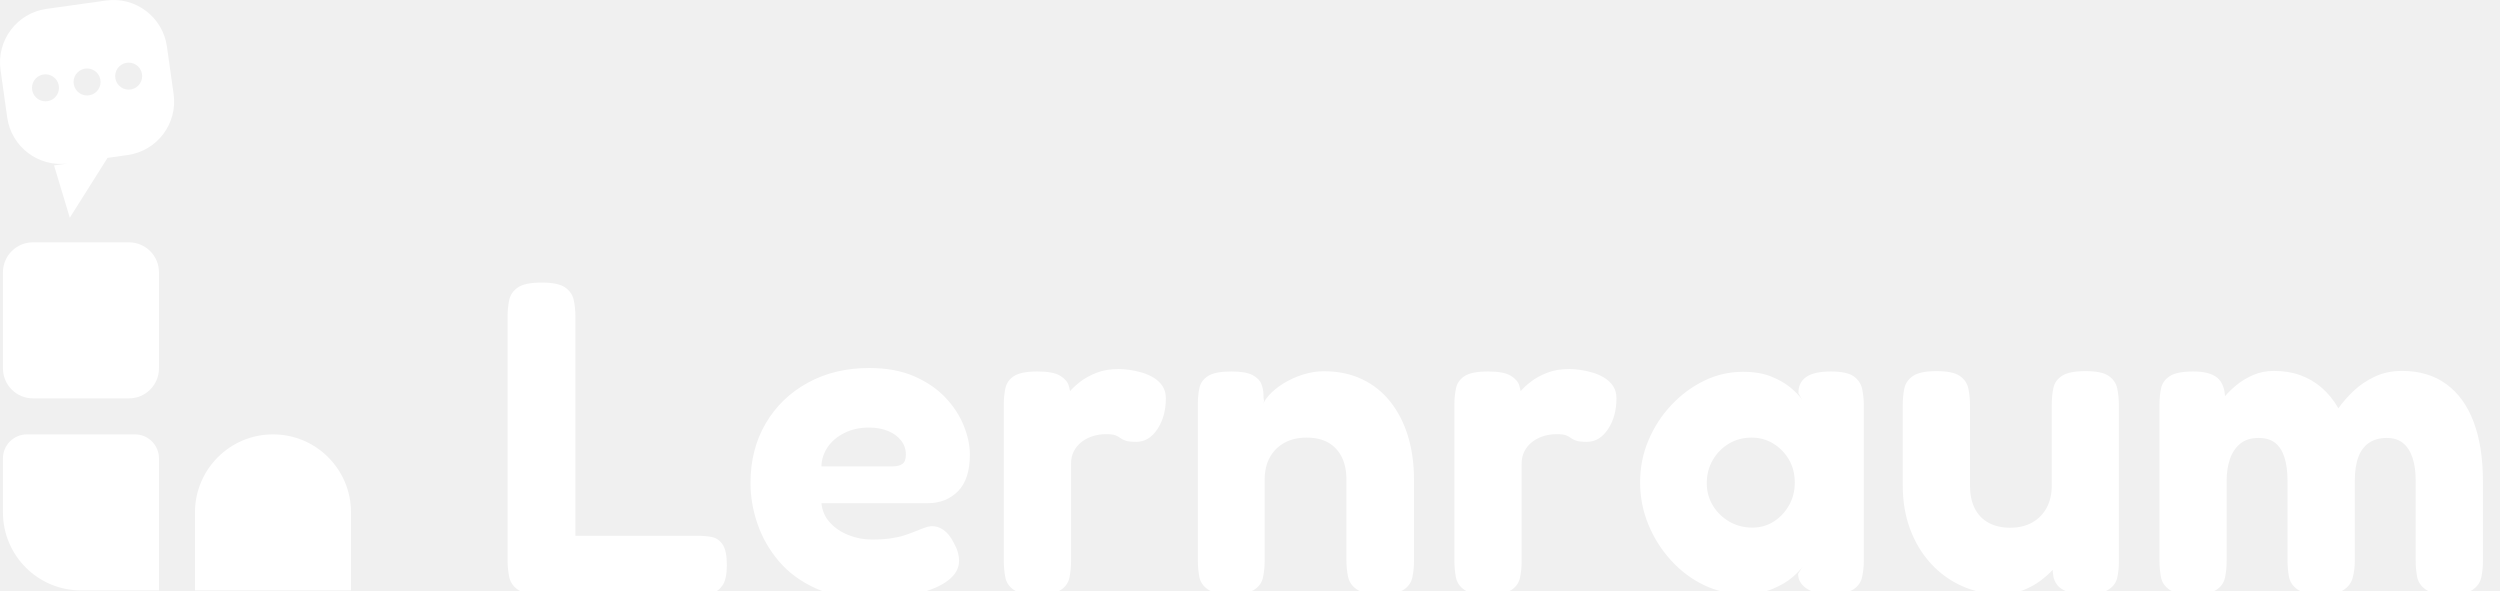
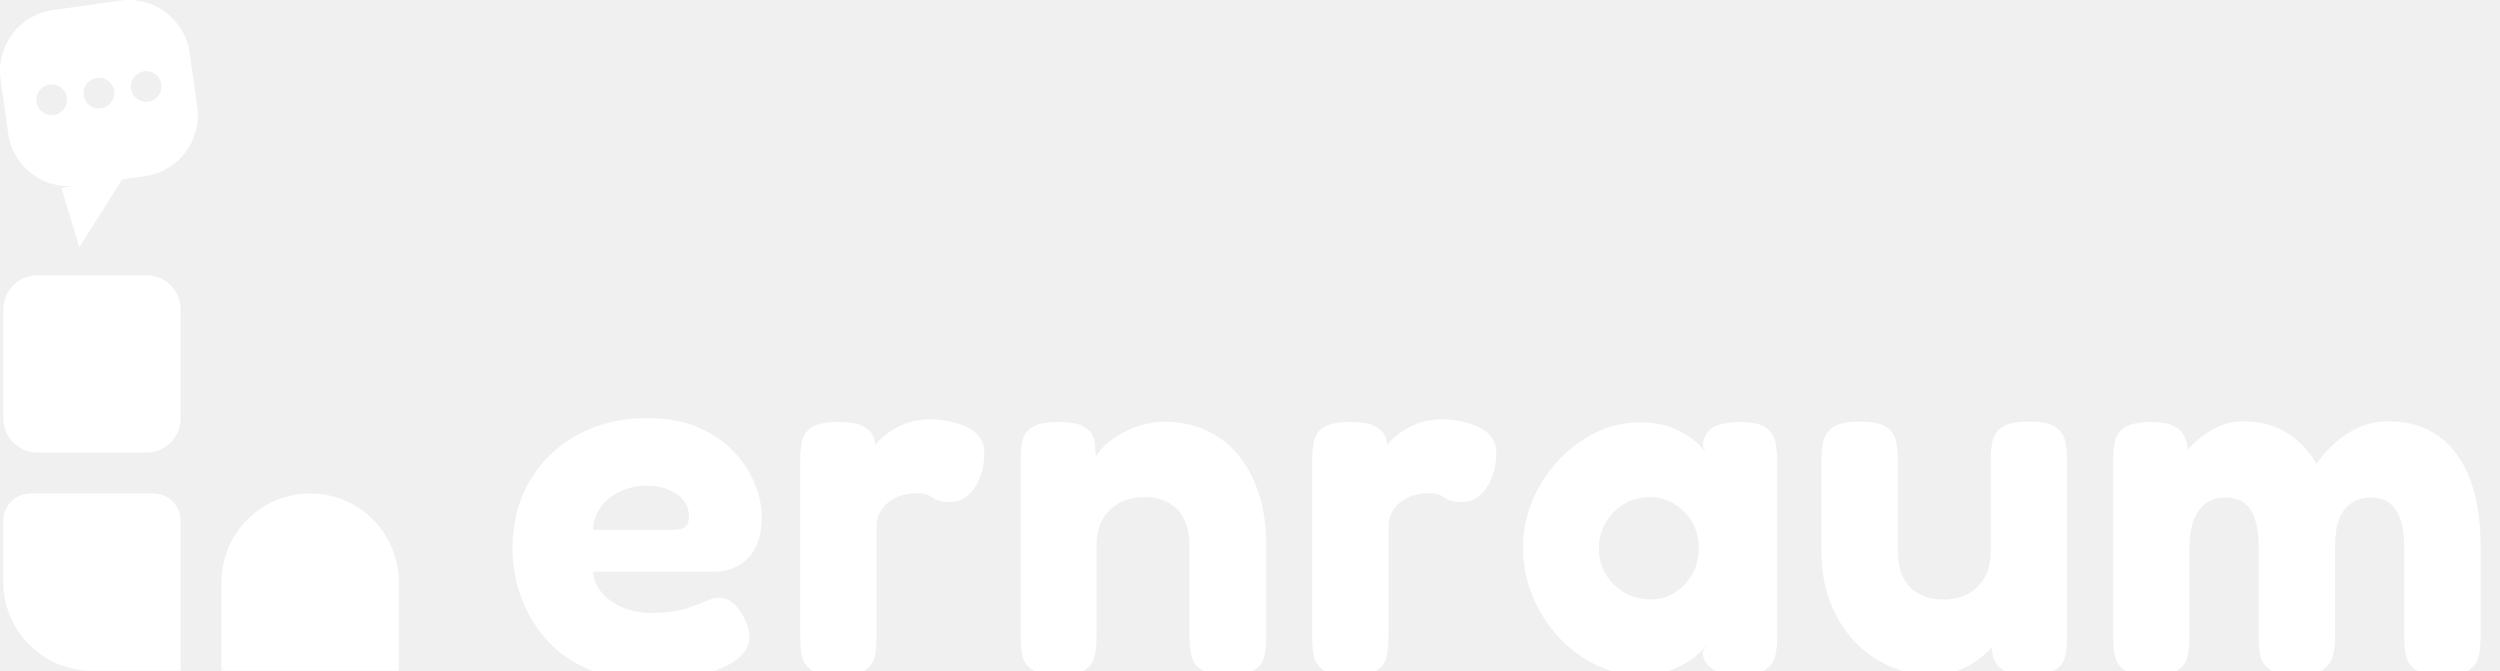
- <svg xmlns="http://www.w3.org/2000/svg" viewBox="0 0 833.15 196.76">
+ <svg xmlns="http://www.w3.org/2000/svg" viewBox="0 0 733.36 196.76">
  <path fill="#fff" fill-rule="evenodd" d="M15.5 2.96L35.3 0.18A18 18 0 0 1 55.63 15.5L57.86 31.34A18 18 0 0 1 42.54 51.67L35.84 52.61L23.26 72.56L18.01 55.12L22.73 54.46A18 18 0 0 1 2.4 39.14L0.18 23.29A18 18 0 0 1 15.5 2.96ZM10.66 29.27A4.5 4.5 0 1 0 19.66 29.27A4.5 4.5 0 1 0 10.66 29.27ZM24.52 27.32A4.5 4.5 0 1 0 33.52 27.32A4.5 4.5 0 1 0 24.52 27.32ZM38.38 25.37A4.5 4.5 0 1 0 47.38 25.37A4.5 4.5 0 1 0 38.38 25.37Z" />
  <path fill="#fff" d="M10.98 80.76H42.98A10 10 0 0 1 52.98 90.76V122.76A10 10 0 0 1 42.98 132.76H10.98A10 10 0 0 1 0.98 122.76V90.76A10 10 0 0 1 10.98 80.76Z" />
  <path fill="#fff" d="M0.98 152.76A8 8 0 0 1 8.98 144.76H44.98A8 8 0 0 1 52.98 152.76V196.76H26.98A26 26 0 0 1 0.98 170.76Z" />
  <path fill="#fff" d="M64.98 196.76V170.76A26 26 0 0 1 116.98 170.76V196.76Z" />
-   <path fill="#fff" transform="translate(160.98 196.76)" d="M19.51 1.41Q14.05 1.41 11.67 -0.2Q9.29 -1.82 8.73 -4.46Q8.18 -7.1 8.18 -9.96V-91.29Q8.18 -94.19 8.72 -96.77Q9.26 -99.35 11.62 -100.97Q13.98 -102.59 19.51 -102.59Q25.05 -102.59 27.36 -100.97Q29.66 -99.35 30.22 -96.77Q30.78 -94.19 30.78 -91.21V-18.21H71.55Q74.08 -18.21 76.27 -17.79Q78.46 -17.36 79.86 -15.28Q81.25 -13.2 81.25 -8.44Q81.25 -3.79 79.82 -1.69Q78.39 0.41 76.22 0.91Q74.04 1.41 71.51 1.41Z M128.75 2.71Q118.35 2.71 110.86 -0.69Q103.37 -4.09 98.59 -9.72Q93.82 -15.35 91.47 -22.15Q89.13 -28.95 89.13 -35.79Q89.13 -47.02 94.19 -55.64Q99.24 -64.27 108.2 -69.19Q117.16 -74.12 128.72 -74.12Q137.34 -74.12 143.66 -71.37Q149.98 -68.61 154.09 -64.27Q158.19 -59.92 160.22 -54.86Q162.24 -49.81 162.24 -45.24Q162.24 -37.06 158.29 -33.06Q154.33 -29.07 148.23 -29.07H112.77Q113.14 -25.31 115.6 -22.62Q118.05 -19.92 121.79 -18.44Q125.52 -16.95 129.61 -16.95Q133.14 -16.95 135.84 -17.34Q138.53 -17.73 140.5 -18.38Q142.47 -19.03 144.05 -19.68Q145.63 -20.33 146.91 -20.81Q148.19 -21.3 149.38 -21.41Q151.58 -21.48 153.49 -20.13Q155.41 -18.77 156.85 -15.91Q157.82 -14.2 158.23 -12.71Q158.64 -11.23 158.64 -9.85Q158.64 -6.17 155.02 -3.36Q151.39 -0.56 144.74 1.08Q138.08 2.71 128.75 2.71ZM112.77 -41.33H136.34Q138.64 -41.33 139.78 -42.17Q140.91 -43.01 140.91 -45.27Q140.91 -47.95 139.31 -49.97Q137.71 -52 134.96 -53.13Q132.21 -54.27 128.53 -54.27Q124 -54.27 120.41 -52.46Q116.82 -50.66 114.83 -47.73Q112.85 -44.79 112.77 -41.33Z M184.58 1.41Q179.19 1.41 176.85 -0.2Q174.51 -1.82 174.03 -4.48Q173.54 -7.14 173.54 -10V-61.85Q173.54 -64.86 174.08 -67.39Q174.62 -69.92 176.96 -71.44Q179.31 -72.96 184.73 -72.96Q190.01 -72.96 192.31 -71.55Q194.62 -70.14 195.18 -68.28Q195.73 -66.42 195.73 -65.08L193.95 -64.19Q194.32 -64.82 195.59 -66.35Q196.85 -67.87 199.1 -69.6Q201.35 -71.33 204.51 -72.55Q207.67 -73.78 211.83 -73.78Q213.43 -73.78 215.43 -73.5Q217.44 -73.22 219.6 -72.59Q221.75 -71.96 223.56 -70.84Q225.36 -69.73 226.45 -68.06Q227.55 -66.38 227.55 -64.04Q227.55 -57.98 224.74 -53.75Q221.94 -49.51 217.7 -49.51Q215.17 -49.51 214.08 -49.92Q212.98 -50.33 212.37 -50.79Q211.75 -51.26 210.81 -51.67Q209.86 -52.07 207.59 -52.07Q205.36 -52.07 203.3 -51.44Q201.24 -50.81 199.56 -49.55Q197.89 -48.28 196.92 -46.44Q195.96 -44.6 195.96 -42.3V-9.7Q195.96 -6.84 195.42 -4.26Q194.88 -1.67 192.52 -0.13Q190.16 1.41 184.58 1.41Z M249.26 1.26Q243.87 1.26 241.53 -0.35Q239.19 -1.97 238.7 -4.55Q238.22 -7.14 238.22 -10V-62.3Q238.22 -65.12 238.76 -67.56Q239.3 -69.99 241.66 -71.48Q244.02 -72.96 249.41 -72.96Q254.24 -72.96 256.49 -71.74Q258.74 -70.51 259.41 -68.73Q260.07 -66.94 260.07 -65.36Q260.07 -63.78 260.3 -63.19L259.41 -60.33Q259.78 -62.63 261.77 -64.88Q263.75 -67.13 266.76 -68.99Q269.78 -70.84 273.27 -71.94Q276.76 -73.04 280.18 -73.04Q287.36 -73.04 292.95 -70.38Q298.54 -67.72 302.39 -62.85Q306.24 -57.98 308.25 -51.39Q310.25 -44.79 310.25 -36.87V-9.85Q310.25 -6.99 309.71 -4.4Q309.18 -1.82 306.89 -0.28Q304.6 1.26 299.07 1.26Q293.53 1.26 291.17 -0.35Q288.81 -1.97 288.27 -4.55Q287.73 -7.14 287.73 -10V-36.91Q287.73 -41.3 286.19 -44.42Q284.64 -47.54 281.73 -49.23Q278.81 -50.92 274.42 -50.92Q270.18 -50.92 267.04 -49.18Q263.9 -47.43 262.19 -44.31Q260.48 -41.18 260.48 -36.91V-9.85Q260.48 -6.99 259.94 -4.4Q259.41 -1.82 257.1 -0.28Q254.8 1.26 249.26 1.26Z M334.75 1.41Q329.36 1.41 327.02 -0.2Q324.67 -1.82 324.19 -4.48Q323.71 -7.14 323.71 -10V-61.85Q323.71 -64.86 324.25 -67.39Q324.79 -69.92 327.13 -71.44Q329.47 -72.96 334.9 -72.96Q340.17 -72.96 342.48 -71.55Q344.78 -70.14 345.34 -68.28Q345.9 -66.42 345.9 -65.08L344.11 -64.19Q344.49 -64.82 345.75 -66.35Q347.01 -67.87 349.26 -69.6Q351.51 -71.33 354.67 -72.55Q357.83 -73.78 361.99 -73.78Q363.59 -73.78 365.6 -73.5Q367.61 -73.22 369.76 -72.59Q371.92 -71.96 373.72 -70.84Q375.52 -69.73 376.62 -68.06Q377.72 -66.38 377.72 -64.04Q377.72 -57.98 374.91 -53.75Q372.1 -49.51 367.87 -49.51Q365.34 -49.51 364.24 -49.92Q363.15 -50.33 362.53 -50.79Q361.92 -51.26 360.97 -51.67Q360.02 -52.07 357.76 -52.07Q355.53 -52.07 353.46 -51.44Q351.4 -50.81 349.73 -49.55Q348.05 -48.28 347.09 -46.44Q346.12 -44.6 346.12 -42.3V-9.7Q346.12 -6.84 345.58 -4.26Q345.04 -1.67 342.68 -0.13Q340.32 1.41 334.75 1.41Z M449.01 1.15Q443.47 1.15 440.85 -0.78Q438.23 -2.71 438.26 -5.54L439.83 -8.03Q438.86 -6.54 436.37 -4.39Q433.88 -2.23 429.81 -0.52Q425.74 1.19 419.87 1.19Q413.03 1.19 406.86 -1.78Q400.69 -4.76 395.91 -10Q391.13 -15.24 388.36 -21.93Q385.6 -28.62 385.6 -36.09Q385.6 -43.38 388.36 -49.97Q391.13 -56.57 395.98 -61.74Q400.83 -66.9 406.95 -69.88Q413.06 -72.85 419.87 -72.85Q425.4 -72.85 429.27 -71.29Q433.14 -69.73 435.7 -67.61Q438.26 -65.49 439.6 -63.56L438.38 -65.68Q438.26 -69.21 440.9 -71.09Q443.54 -72.96 449.16 -72.96Q454.54 -72.96 456.81 -71.33Q459.08 -69.69 459.62 -67.05Q460.16 -64.41 460.16 -61.44V-10.11Q460.16 -7.21 459.62 -4.59Q459.08 -1.97 456.79 -0.41Q454.51 1.15 449.01 1.15ZM423.06 -20.93Q426.96 -20.93 430.14 -22.95Q433.32 -24.98 435.24 -28.38Q437.15 -31.78 437.15 -35.91Q437.15 -40.25 435.2 -43.6Q433.25 -46.94 429.99 -48.93Q426.74 -50.92 422.76 -50.92Q418.49 -50.92 415.13 -48.88Q411.76 -46.83 409.79 -43.41Q407.82 -39.99 407.82 -35.72Q407.82 -31.63 409.85 -28.29Q411.87 -24.94 415.33 -22.93Q418.79 -20.93 423.06 -20.93Z M505.84 1.23Q498.89 1.23 492.92 -1.43Q486.96 -4.09 482.5 -8.96Q478.04 -13.83 475.58 -20.42Q473.13 -27.02 473.13 -34.94V-61.85Q473.13 -64.82 473.67 -67.35Q474.21 -69.88 476.57 -71.48Q478.93 -73.08 484.32 -73.08Q489.86 -73.08 492.16 -71.46Q494.46 -69.84 495 -67.26Q495.54 -64.67 495.54 -61.7V-34.9Q495.54 -30.55 497.09 -27.41Q498.63 -24.27 501.66 -22.58Q504.69 -20.89 508.92 -20.89Q513.2 -20.89 516.28 -22.64Q519.37 -24.38 521.08 -27.52Q522.79 -30.66 522.79 -34.9V-61.96Q522.79 -64.93 523.33 -67.46Q523.87 -69.99 526.23 -71.53Q528.59 -73.08 534.01 -73.08Q539.51 -73.08 541.8 -71.46Q544.09 -69.84 544.62 -67.26Q545.16 -64.67 545.16 -61.81V-9.52Q545.16 -6.73 544.62 -4.27Q544.09 -1.82 541.74 -0.28Q539.4 1.26 533.98 1.26Q530.04 1.26 527.79 0.37Q525.54 -0.52 524.53 -1.91Q523.53 -3.31 523.31 -4.78Q523.09 -6.24 523.09 -7.4L524.98 -9.03Q524.5 -8.4 523.01 -6.76Q521.52 -5.13 519.07 -3.27Q516.62 -1.41 513.33 -0.09Q510.04 1.23 505.84 1.23Z M569.73 1.38Q564.34 1.38 562 -0.24Q559.66 -1.86 559.18 -4.44Q558.69 -7.03 558.69 -9.89V-61.96Q558.69 -64.9 559.23 -67.39Q559.77 -69.88 562.13 -71.42Q564.49 -72.96 569.99 -72.96Q575.53 -72.96 578.04 -70.79Q580.55 -68.61 580.55 -63.75L578.65 -62.07Q578.99 -62.85 580.44 -64.62Q581.89 -66.38 584.28 -68.37Q586.68 -70.36 589.86 -71.76Q593.04 -73.15 596.83 -73.15Q601.62 -73.15 605.58 -71.74Q609.54 -70.32 612.76 -67.54Q615.97 -64.75 618.31 -60.7Q620.39 -63.63 623.39 -66.48Q626.38 -69.32 630.43 -71.24Q634.48 -73.15 639.54 -73.15Q648.23 -73.15 654.26 -68.76Q660.28 -64.38 663.38 -56.16Q666.48 -47.95 666.48 -36.39V-9.85Q666.48 -6.99 665.95 -4.4Q665.41 -1.82 663.07 -0.22Q660.72 1.38 655.19 1.38Q649.76 1.38 647.4 -0.3Q645.04 -1.97 644.55 -4.55Q644.07 -7.14 644.07 -10V-36.54Q644.07 -41.11 642.99 -44.27Q641.92 -47.43 639.82 -49.12Q637.72 -50.81 634.44 -50.81Q630.99 -50.81 628.59 -49.23Q626.19 -47.65 624.98 -44.49Q623.78 -41.33 623.78 -36.43V-9.81Q623.78 -6.88 623.09 -4.26Q622.4 -1.64 619.93 -0.07Q617.46 1.49 612.03 1.34Q606.79 1.26 604.52 -0.43Q602.26 -2.12 601.81 -4.68Q601.36 -7.25 601.36 -10V-36.54Q601.36 -41.11 600.34 -44.32Q599.32 -47.54 597.22 -49.18Q595.12 -50.81 591.74 -50.81Q587.95 -50.81 585.6 -48.9Q583.26 -46.98 582.17 -43.77Q581.07 -40.55 581.07 -36.54V-9.74Q581.07 -6.88 580.53 -4.29Q579.99 -1.71 577.63 -0.17Q575.27 1.38 569.73 1.38Z" />
+   <path fill="#fff" transform="translate(146.98 196.76)" d="M42.97 2.71Q32.56 2.71 25.07 -0.69Q17.58 -4.09 12.8 -9.72Q8.03 -15.35 5.69 -22.15Q3.35 -28.95 3.35 -35.79Q3.35 -47.02 8.4 -55.64Q13.46 -64.27 22.41 -69.19Q31.37 -74.12 42.93 -74.12Q51.55 -74.12 57.87 -71.37Q64.19 -68.61 68.3 -64.27Q72.41 -59.92 74.43 -54.86Q76.46 -49.81 76.46 -45.24Q76.46 -37.06 72.5 -33.06Q68.54 -29.07 62.44 -29.07H26.98Q27.36 -25.31 29.81 -22.62Q32.26 -19.92 36 -18.44Q39.73 -16.95 43.82 -16.95Q47.35 -16.95 50.05 -17.34Q52.74 -17.73 54.71 -18.38Q56.68 -19.03 58.26 -19.68Q59.84 -20.33 61.13 -20.81Q62.41 -21.3 63.6 -21.41Q65.79 -21.48 67.7 -20.13Q69.62 -18.77 71.07 -15.91Q72.03 -14.2 72.44 -12.71Q72.85 -11.23 72.85 -9.85Q72.85 -6.17 69.23 -3.36Q65.6 -0.56 58.95 1.08Q52.3 2.71 42.97 2.71ZM26.98 -41.33H50.55Q52.85 -41.33 53.99 -42.17Q55.12 -43.01 55.12 -45.27Q55.12 -47.95 53.52 -49.97Q51.93 -52 49.18 -53.13Q46.42 -54.27 42.74 -54.27Q38.21 -54.27 34.62 -52.46Q31.04 -50.66 29.05 -47.73Q27.06 -44.79 26.98 -41.33Z M98.8 1.41Q93.41 1.41 91.07 -0.2Q88.72 -1.82 88.24 -4.48Q87.76 -7.14 87.76 -10V-61.85Q87.76 -64.86 88.3 -67.39Q88.83 -69.92 91.18 -71.44Q93.52 -72.96 98.94 -72.96Q104.22 -72.96 106.53 -71.55Q108.83 -70.14 109.39 -68.28Q109.95 -66.42 109.95 -65.08L108.16 -64.19Q108.53 -64.82 109.8 -66.35Q111.06 -67.87 113.31 -69.6Q115.56 -71.33 118.72 -72.55Q121.88 -73.78 126.04 -73.78Q127.64 -73.78 129.65 -73.5Q131.65 -73.22 133.81 -72.59Q135.97 -71.96 137.77 -70.84Q139.57 -69.73 140.67 -68.06Q141.76 -66.38 141.76 -64.04Q141.76 -57.98 138.96 -53.75Q136.15 -49.51 131.91 -49.51Q129.39 -49.51 128.29 -49.92Q127.19 -50.33 126.58 -50.79Q125.97 -51.26 125.02 -51.67Q124.07 -52.07 121.8 -52.07Q119.57 -52.07 117.51 -51.44Q115.45 -50.81 113.78 -49.55Q112.1 -48.28 111.14 -46.44Q110.17 -44.6 110.17 -42.3V-9.7Q110.17 -6.84 109.63 -4.26Q109.09 -1.67 106.73 -0.13Q104.37 1.41 98.8 1.41Z M163.47 1.26Q158.08 1.26 155.74 -0.35Q153.4 -1.97 152.91 -4.55Q152.43 -7.14 152.43 -10V-62.3Q152.43 -65.12 152.97 -67.56Q153.51 -69.99 155.87 -71.48Q158.23 -72.96 163.62 -72.96Q168.45 -72.96 170.7 -71.74Q172.95 -70.51 173.62 -68.73Q174.29 -66.94 174.29 -65.36Q174.29 -63.78 174.51 -63.19L173.62 -60.33Q173.99 -62.63 175.98 -64.88Q177.97 -67.13 180.98 -68.99Q183.99 -70.84 187.48 -71.94Q190.98 -73.04 194.4 -73.04Q201.57 -73.04 207.16 -70.38Q212.76 -67.72 216.6 -62.85Q220.45 -57.98 222.46 -51.39Q224.47 -44.79 224.47 -36.87V-9.85Q224.47 -6.99 223.93 -4.4Q223.39 -1.82 221.1 -0.28Q218.82 1.26 213.28 1.26Q207.74 1.26 205.38 -0.35Q203.02 -1.97 202.48 -4.55Q201.94 -7.14 201.94 -10V-36.91Q201.94 -41.3 200.4 -44.42Q198.86 -47.54 195.94 -49.23Q193.02 -50.92 188.63 -50.92Q184.4 -50.92 181.26 -49.18Q178.12 -47.43 176.41 -44.31Q174.7 -41.18 174.7 -36.91V-9.85Q174.7 -6.99 174.16 -4.4Q173.62 -1.82 171.31 -0.28Q169.01 1.26 163.47 1.26Z M248.96 1.41Q243.57 1.41 241.23 -0.2Q238.89 -1.82 238.4 -4.48Q237.92 -7.14 237.92 -10V-61.85Q237.92 -64.86 238.46 -67.39Q239 -69.92 241.34 -71.44Q243.68 -72.96 249.11 -72.96Q254.39 -72.96 256.69 -71.55Q259 -70.14 259.55 -68.28Q260.11 -66.42 260.11 -65.08L258.33 -64.19Q258.7 -64.82 259.96 -66.35Q261.23 -67.87 263.48 -69.6Q265.72 -71.33 268.88 -72.55Q272.04 -73.78 276.21 -73.78Q277.8 -73.78 279.81 -73.5Q281.82 -73.22 283.97 -72.59Q286.13 -71.96 287.93 -70.84Q289.74 -69.73 290.83 -68.06Q291.93 -66.38 291.93 -64.04Q291.93 -57.98 289.12 -53.75Q286.32 -49.51 282.08 -49.51Q279.55 -49.51 278.45 -49.92Q277.36 -50.33 276.74 -50.79Q276.13 -51.26 275.18 -51.67Q274.24 -52.07 271.97 -52.07Q269.74 -52.07 267.68 -51.44Q265.61 -50.81 263.94 -49.55Q262.27 -48.28 261.3 -46.44Q260.33 -44.6 260.33 -42.3V-9.7Q260.33 -6.84 259.8 -4.26Q259.26 -1.67 256.9 -0.13Q254.54 1.41 248.96 1.41Z M363.22 1.15Q357.68 1.15 355.06 -0.78Q352.44 -2.71 352.48 -5.54L354.04 -8.03Q353.07 -6.54 350.58 -4.39Q348.09 -2.23 344.02 -0.52Q339.95 1.19 334.08 1.19Q327.24 1.19 321.07 -1.78Q314.9 -4.76 310.12 -10Q305.35 -15.24 302.58 -21.93Q299.81 -28.62 299.81 -36.09Q299.81 -43.38 302.58 -49.97Q305.35 -56.57 310.2 -61.74Q315.05 -66.9 321.16 -69.88Q327.28 -72.85 334.08 -72.85Q339.62 -72.85 343.48 -71.29Q347.35 -69.73 349.91 -67.61Q352.48 -65.49 353.82 -63.56L352.59 -65.68Q352.48 -69.21 355.12 -71.09Q357.76 -72.96 363.37 -72.96Q368.76 -72.96 371.03 -71.33Q373.29 -69.69 373.83 -67.05Q374.37 -64.41 374.37 -61.44V-10.11Q374.37 -7.21 373.83 -4.59Q373.29 -1.97 371.01 -0.41Q368.72 1.15 363.22 1.15ZM337.28 -20.93Q341.18 -20.93 344.36 -22.95Q347.53 -24.98 349.45 -28.38Q351.36 -31.78 351.36 -35.91Q351.36 -40.25 349.41 -43.6Q347.46 -46.94 344.21 -48.93Q340.95 -50.92 336.98 -50.92Q332.7 -50.92 329.34 -48.88Q325.98 -46.83 324.01 -43.41Q322.04 -39.99 322.04 -35.72Q322.04 -31.63 324.06 -28.29Q326.09 -24.94 329.54 -22.93Q333 -20.93 337.28 -20.93Z M420.05 1.23Q413.1 1.23 407.14 -1.43Q401.17 -4.09 396.71 -8.96Q392.25 -13.83 389.8 -20.42Q387.34 -27.02 387.34 -34.94V-61.85Q387.34 -64.82 387.88 -67.35Q388.42 -69.88 390.78 -71.48Q393.14 -73.08 398.53 -73.08Q404.07 -73.08 406.37 -71.46Q408.68 -69.84 409.22 -67.26Q409.76 -64.67 409.76 -61.7V-34.9Q409.76 -30.55 411.3 -27.41Q412.84 -24.27 415.87 -22.58Q418.9 -20.89 423.14 -20.89Q427.41 -20.89 430.5 -22.64Q433.58 -24.38 435.29 -27.52Q437 -30.66 437 -34.9V-61.96Q437 -64.93 437.54 -67.46Q438.08 -69.99 440.44 -71.53Q442.8 -73.08 448.23 -73.08Q453.73 -73.08 456.01 -71.46Q458.3 -69.84 458.84 -67.26Q459.38 -64.67 459.38 -61.81V-9.52Q459.38 -6.73 458.84 -4.27Q458.3 -1.82 455.96 -0.28Q453.62 1.26 448.19 1.26Q444.25 1.26 442 0.37Q439.75 -0.52 438.75 -1.91Q437.74 -3.31 437.52 -4.78Q437.3 -6.24 437.3 -7.4L439.19 -9.03Q438.71 -8.4 437.22 -6.76Q435.74 -5.13 433.28 -3.27Q430.83 -1.41 427.54 -0.09Q424.25 1.23 420.05 1.23Z M483.95 1.38Q478.56 1.38 476.21 -0.24Q473.87 -1.86 473.39 -4.44Q472.91 -7.03 472.91 -9.89V-61.96Q472.91 -64.9 473.45 -67.39Q473.98 -69.88 476.34 -71.42Q478.7 -72.96 484.21 -72.96Q489.74 -72.96 492.25 -70.79Q494.76 -68.61 494.76 -63.75L492.87 -62.07Q493.2 -62.85 494.65 -64.62Q496.1 -66.38 498.5 -68.37Q500.89 -70.36 504.07 -71.76Q507.25 -73.15 511.04 -73.15Q515.84 -73.15 519.8 -71.74Q523.75 -70.32 526.97 -67.54Q530.18 -64.75 532.53 -60.7Q534.61 -63.63 537.6 -66.48Q540.59 -69.32 544.64 -71.24Q548.69 -73.15 553.75 -73.15Q562.45 -73.15 568.47 -68.76Q574.49 -64.38 577.59 -56.16Q580.7 -47.95 580.7 -36.39V-9.85Q580.7 -6.99 580.16 -4.4Q579.62 -1.82 577.28 -0.22Q574.94 1.38 569.4 1.38Q563.97 1.38 561.61 -0.3Q559.25 -1.97 558.77 -4.55Q558.28 -7.14 558.28 -10V-36.54Q558.28 -41.11 557.21 -44.27Q556.13 -47.43 554.03 -49.12Q551.93 -50.81 548.66 -50.81Q545.2 -50.81 542.8 -49.23Q540.41 -47.65 539.2 -44.49Q537.99 -41.33 537.99 -36.43V-9.81Q537.99 -6.88 537.3 -4.26Q536.61 -1.64 534.14 -0.07Q531.67 1.49 526.24 1.34Q521 1.26 518.74 -0.43Q516.47 -2.12 516.02 -4.68Q515.58 -7.25 515.58 -10V-36.54Q515.58 -41.11 514.55 -44.32Q513.53 -47.54 511.43 -49.18Q509.33 -50.81 505.95 -50.81Q502.16 -50.81 499.82 -48.9Q497.48 -46.98 496.38 -43.77Q495.28 -40.55 495.28 -36.54V-9.74Q495.28 -6.88 494.74 -4.29Q494.2 -1.71 491.84 -0.17Q489.48 1.38 483.95 1.38Z" />
</svg>
